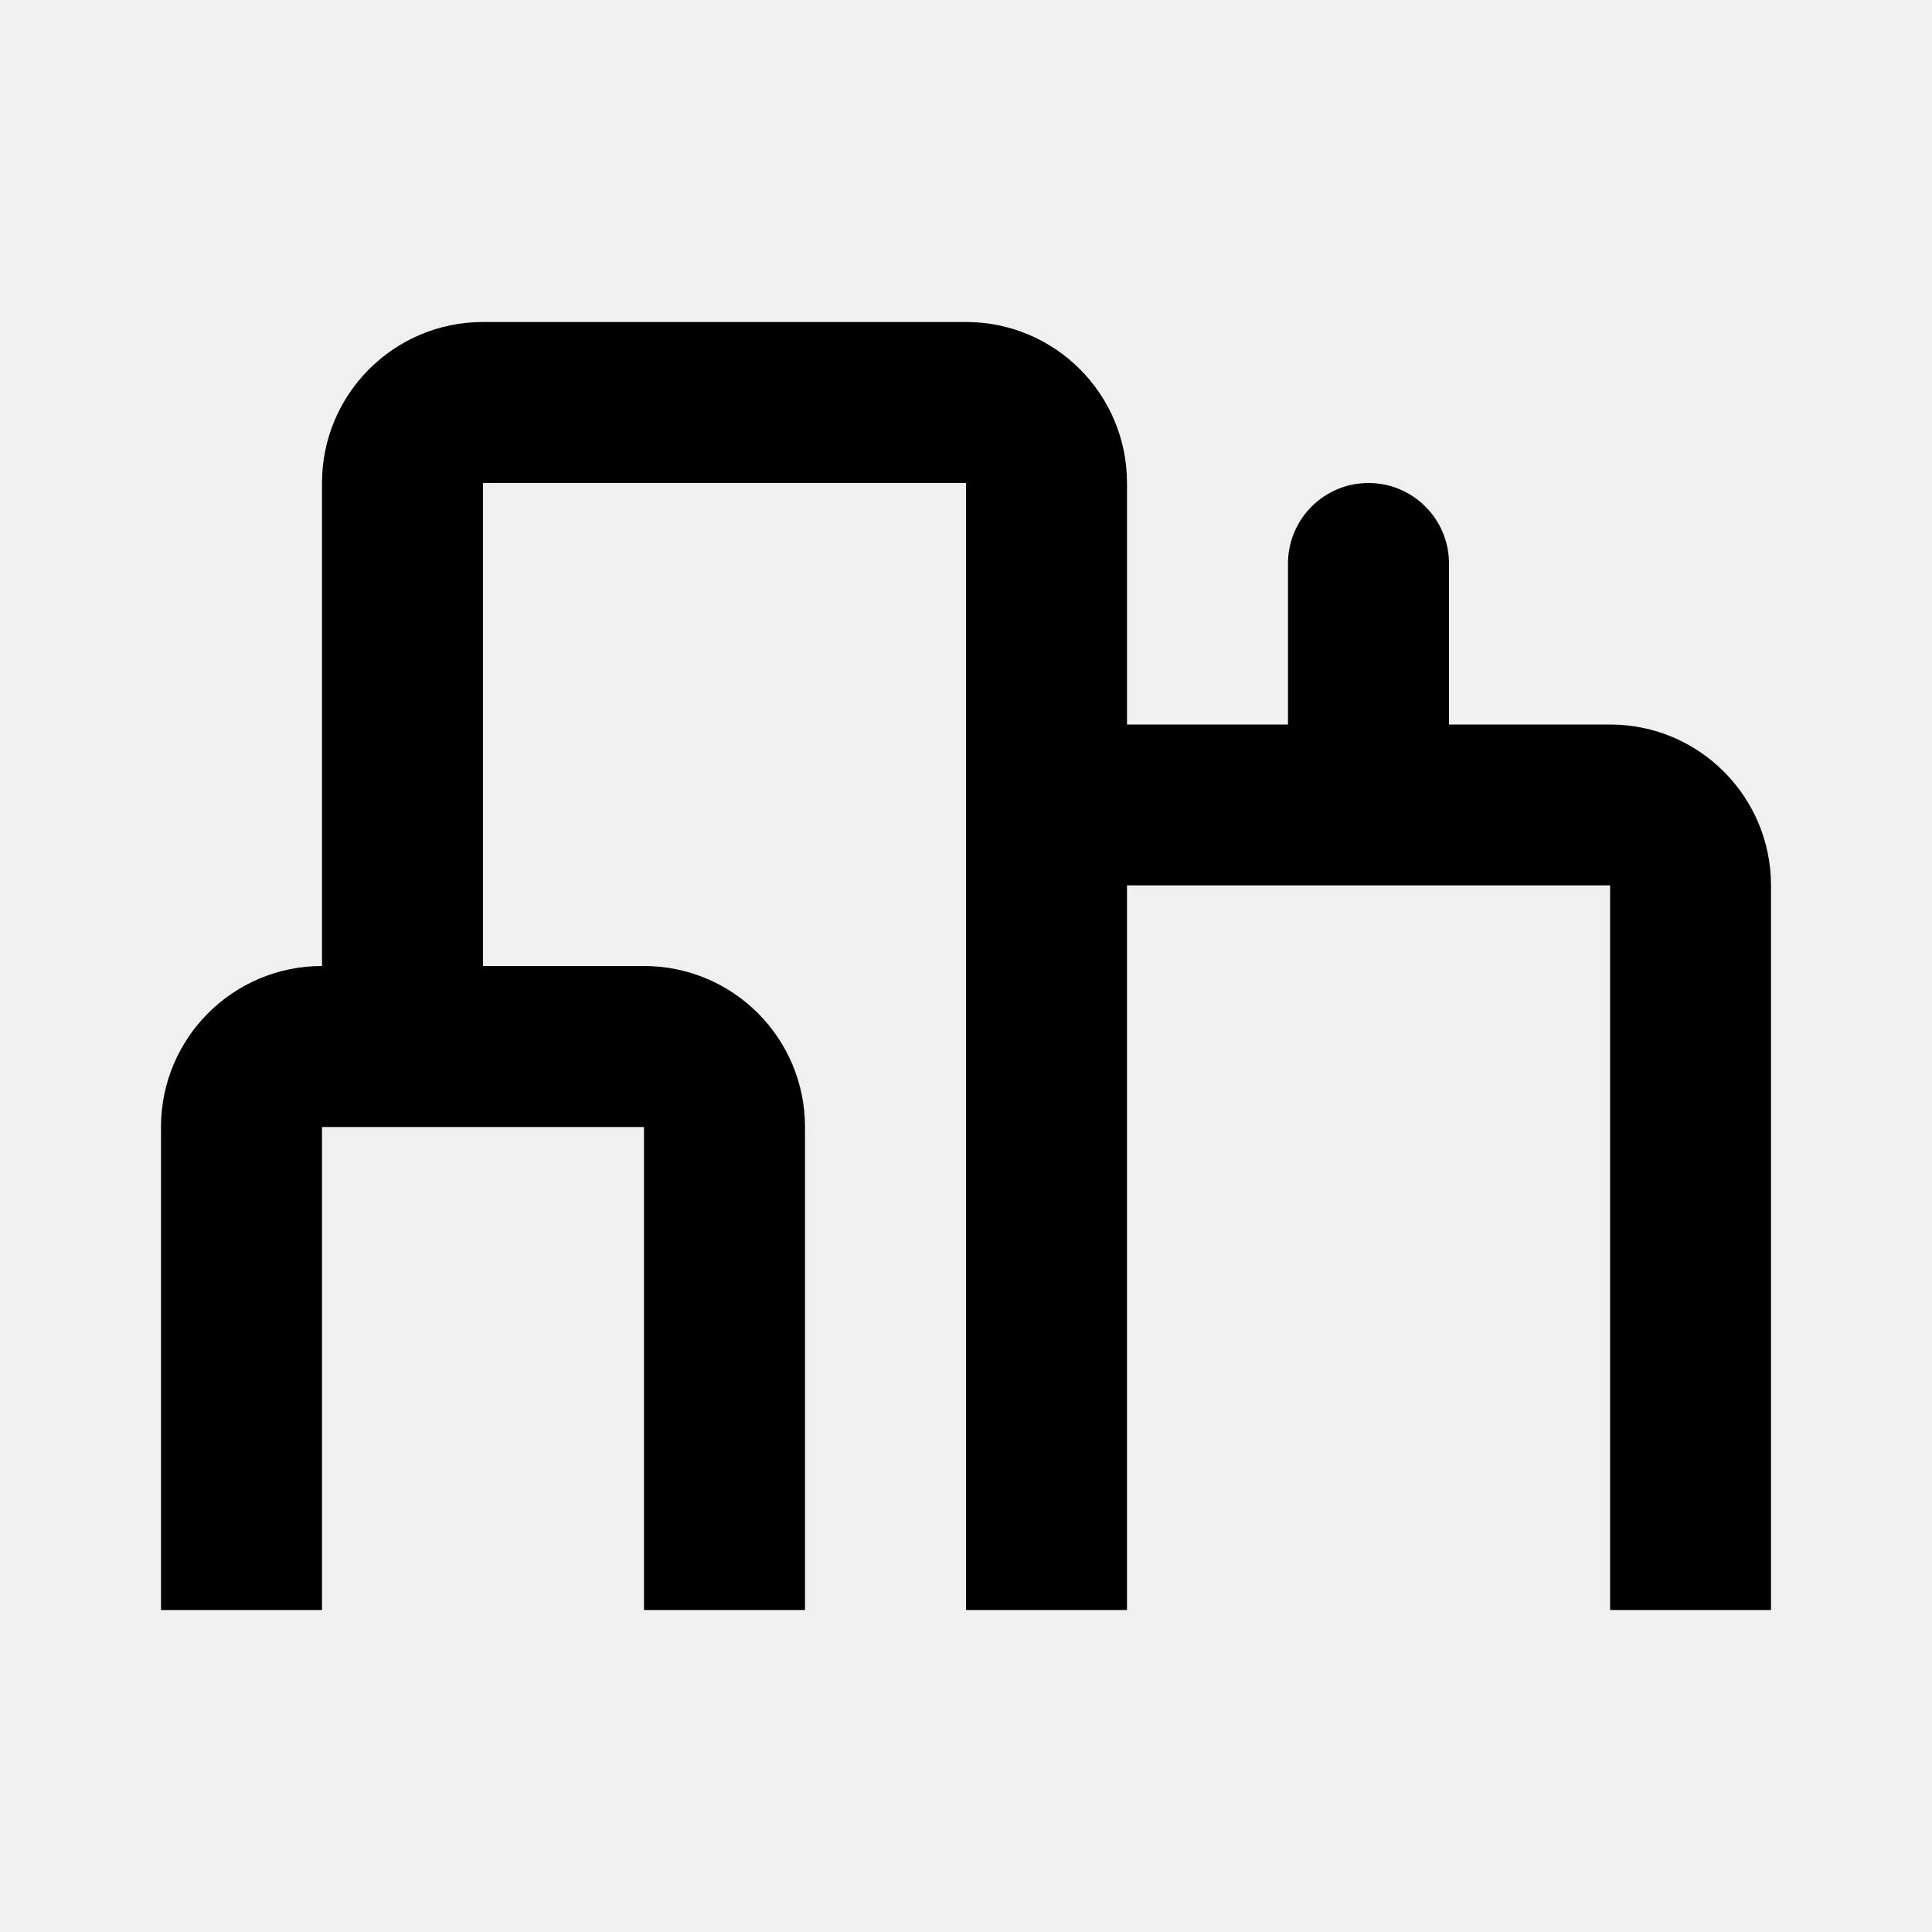
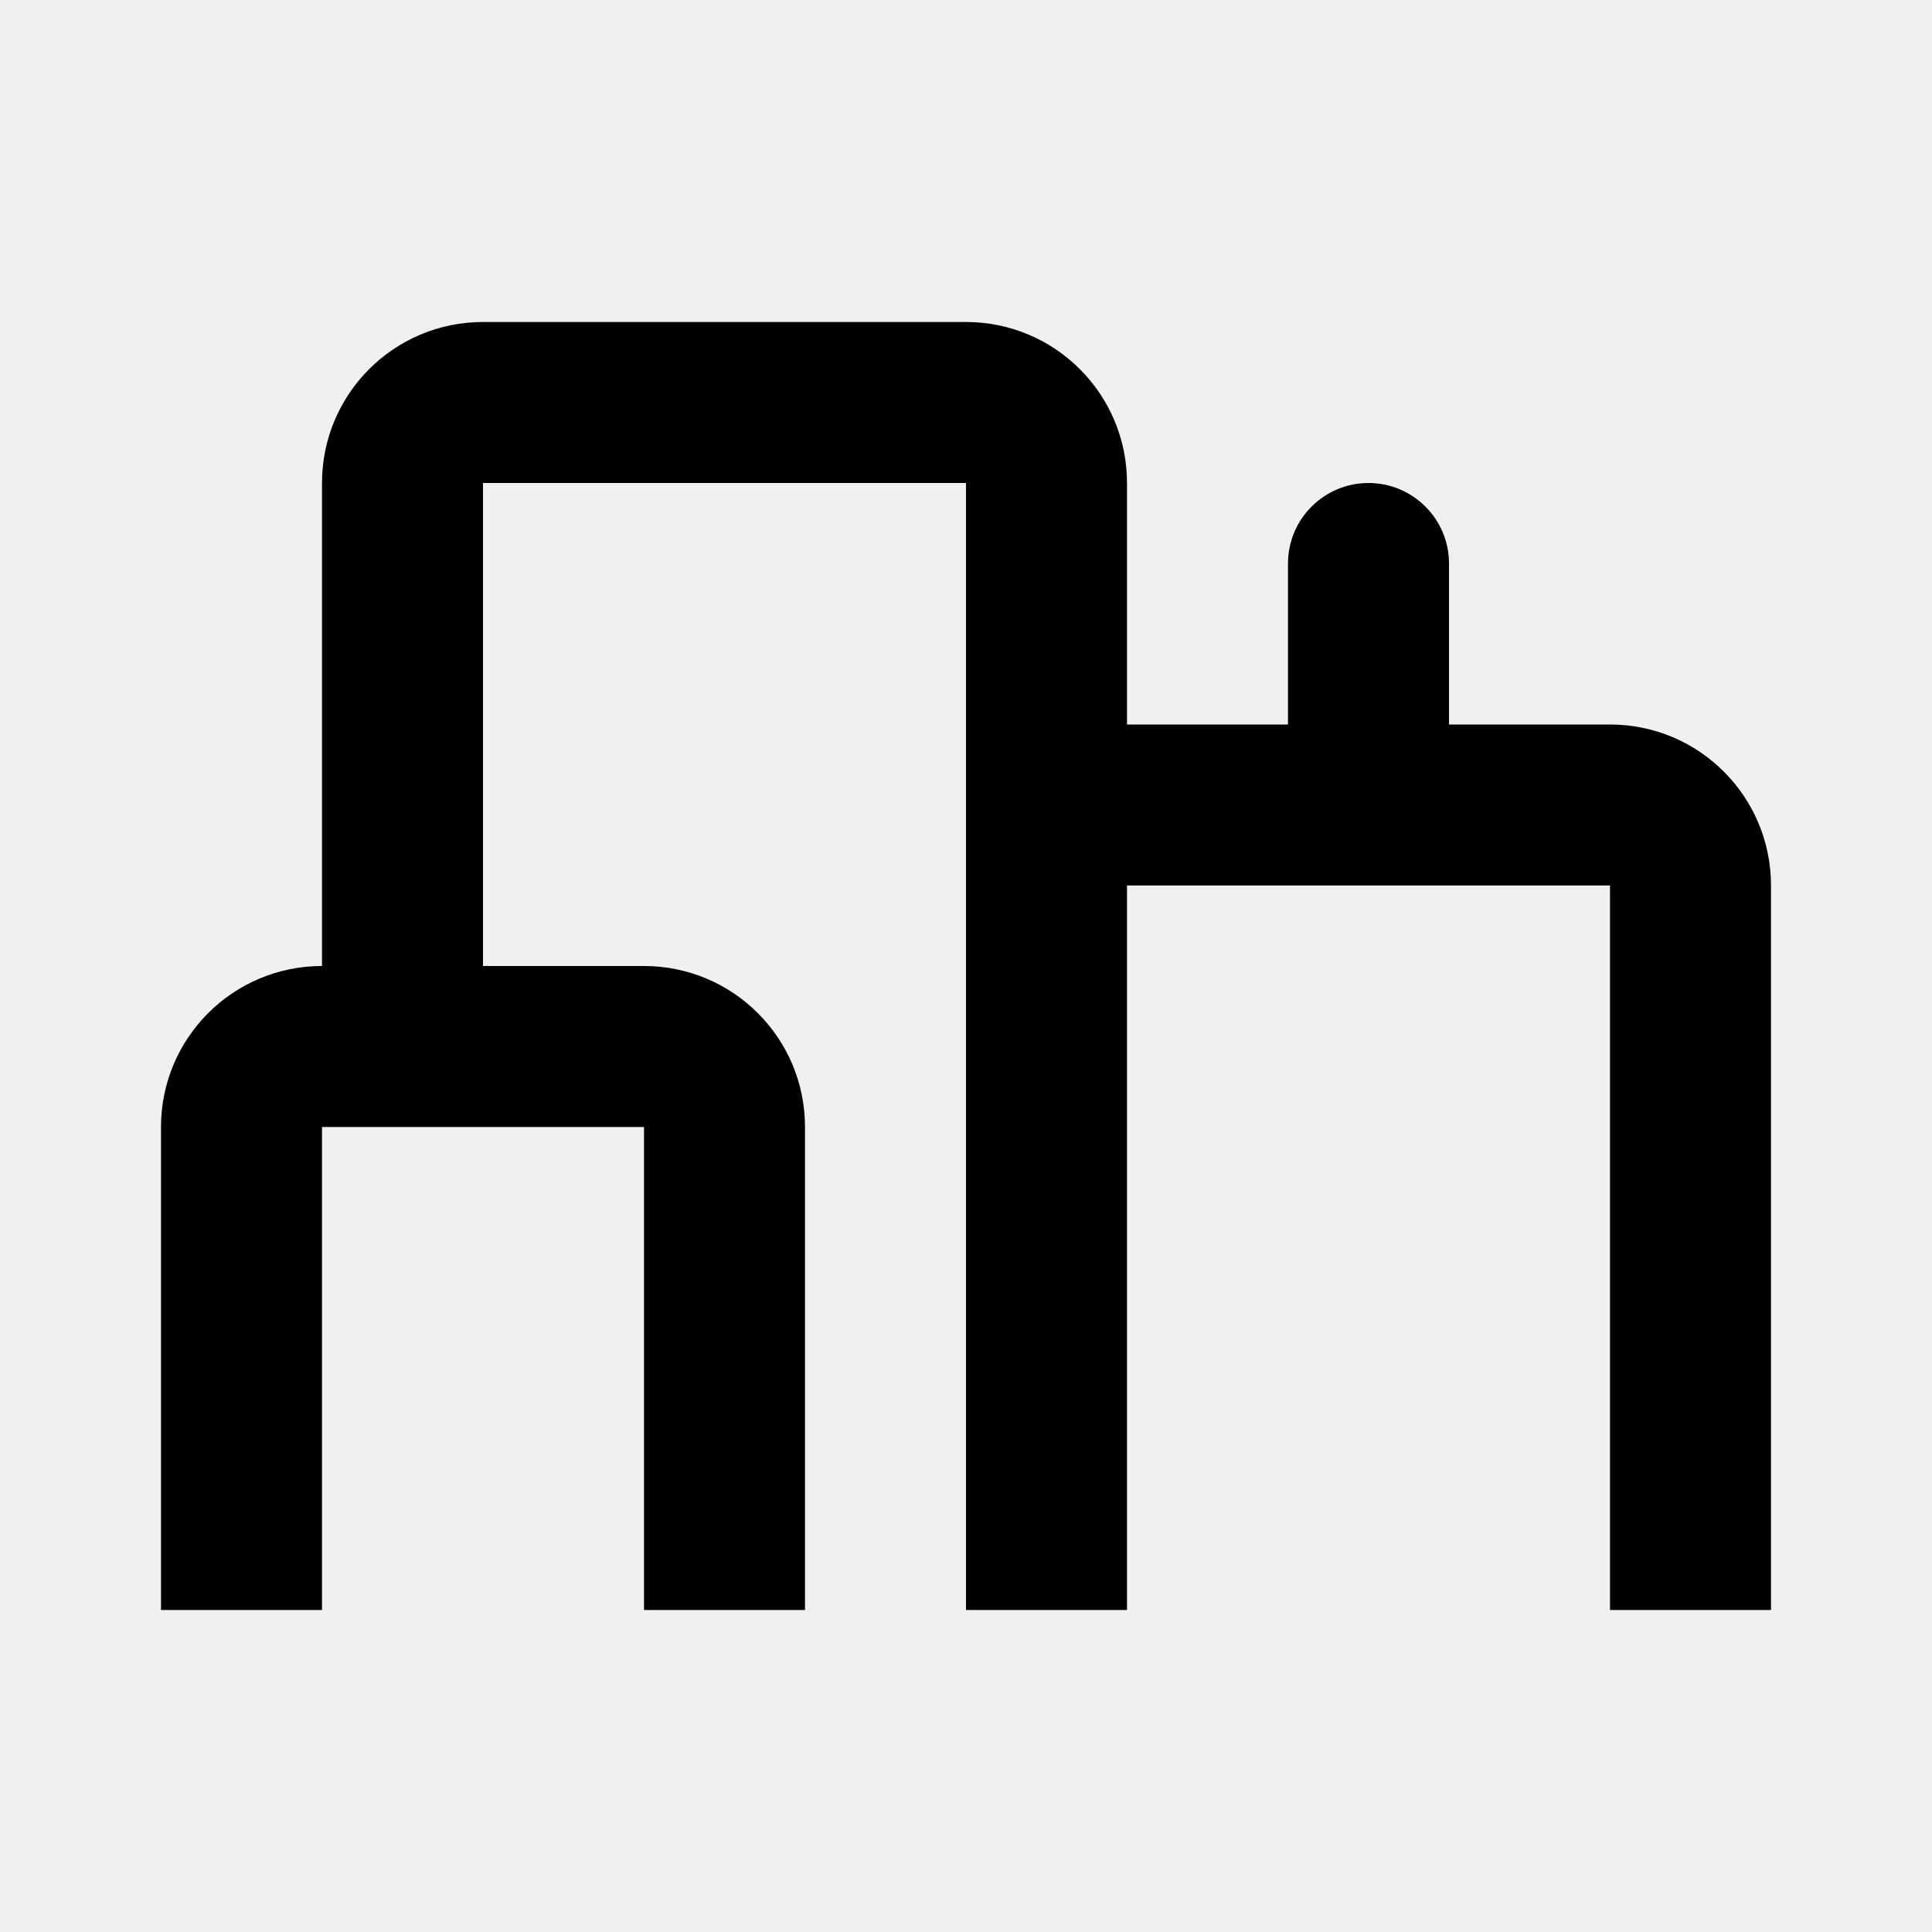
- <svg xmlns="http://www.w3.org/2000/svg" xmlns:xlink="http://www.w3.org/1999/xlink" width="24" height="24" viewBox="0 0 24 24">
-   <defs>
-     <path id="24x24_building_outline-a" d="M12,20 L12,6 L6,6 L6,12 L8,12 L8,12 C9.105,12 10,12.895 10,14 L10,20 L8,20 L8,14 L4,14 L4,20 L2,20 L2,14 L2,14 C2,12.895 2.895,12 4,12 L4,12 L4,6 L4,6 C4,4.895 4.895,4 6,4 L12,4 L12,4 C13.105,4 14,4.895 14,6 L14,9 L16,9 L16,7 L16,7 C16,6.448 16.448,6 17,6 L17,6 L17,6 C17.552,6 18,6.448 18,7 L18,9 L20,9 L20,9 C21.105,9 22,9.895 22,11 L22,20 L20,20 L20,11 L14,11 L14,20 L12,20 Z" />
-     <rect id="24x24_building_outline-c" width="6" height="9" x="14" y="11" />
-   </defs>
-   <g fill="none" fill-rule="evenodd">
-     <mask id="24x24_building_outline-b" fill="#fff">
-       <use xlink:href="#24x24_building_outline-a" />
-     </mask>
-     <use fill="#000" xlink:href="#24x24_building_outline-a" />
-     <g mask="url(#24x24_building_outline-b)">
-       <use fill="#D8D8D8" xlink:href="#24x24_building_outline-c" />
-       <rect width="5" height="8" x="14.5" y="11.5" stroke="#979797" />
-     </g>
-   </g>
+ <svg xmlns="http://www.w3.org/2000/svg" width="24" height="24" viewBox="0 0 24 24">
+   <path fill-rule="evenodd" d="M12,20 L12,6 L6,6 L6,12 L8,12 C9.105,12 10,12.895 10,14 L10,20 L8,20 L8,14 L4,14 L4,20 L2,20 L2,14 C2,12.895 2.895,12 4,12 L4,6 C4,4.895 4.895,4 6,4 L12,4 C13.105,4 14,4.895 14,6 L14,9 L16,9 L16,7 C16,6.448 16.448,6 17,6 C17.552,6 18,6.448 18,7 L18,9 L20,9 C21.105,9 22,9.895 22,11 L22,20 L20,20 L20,11 L14,11 L14,20 L12,20 Z" />
</svg>
